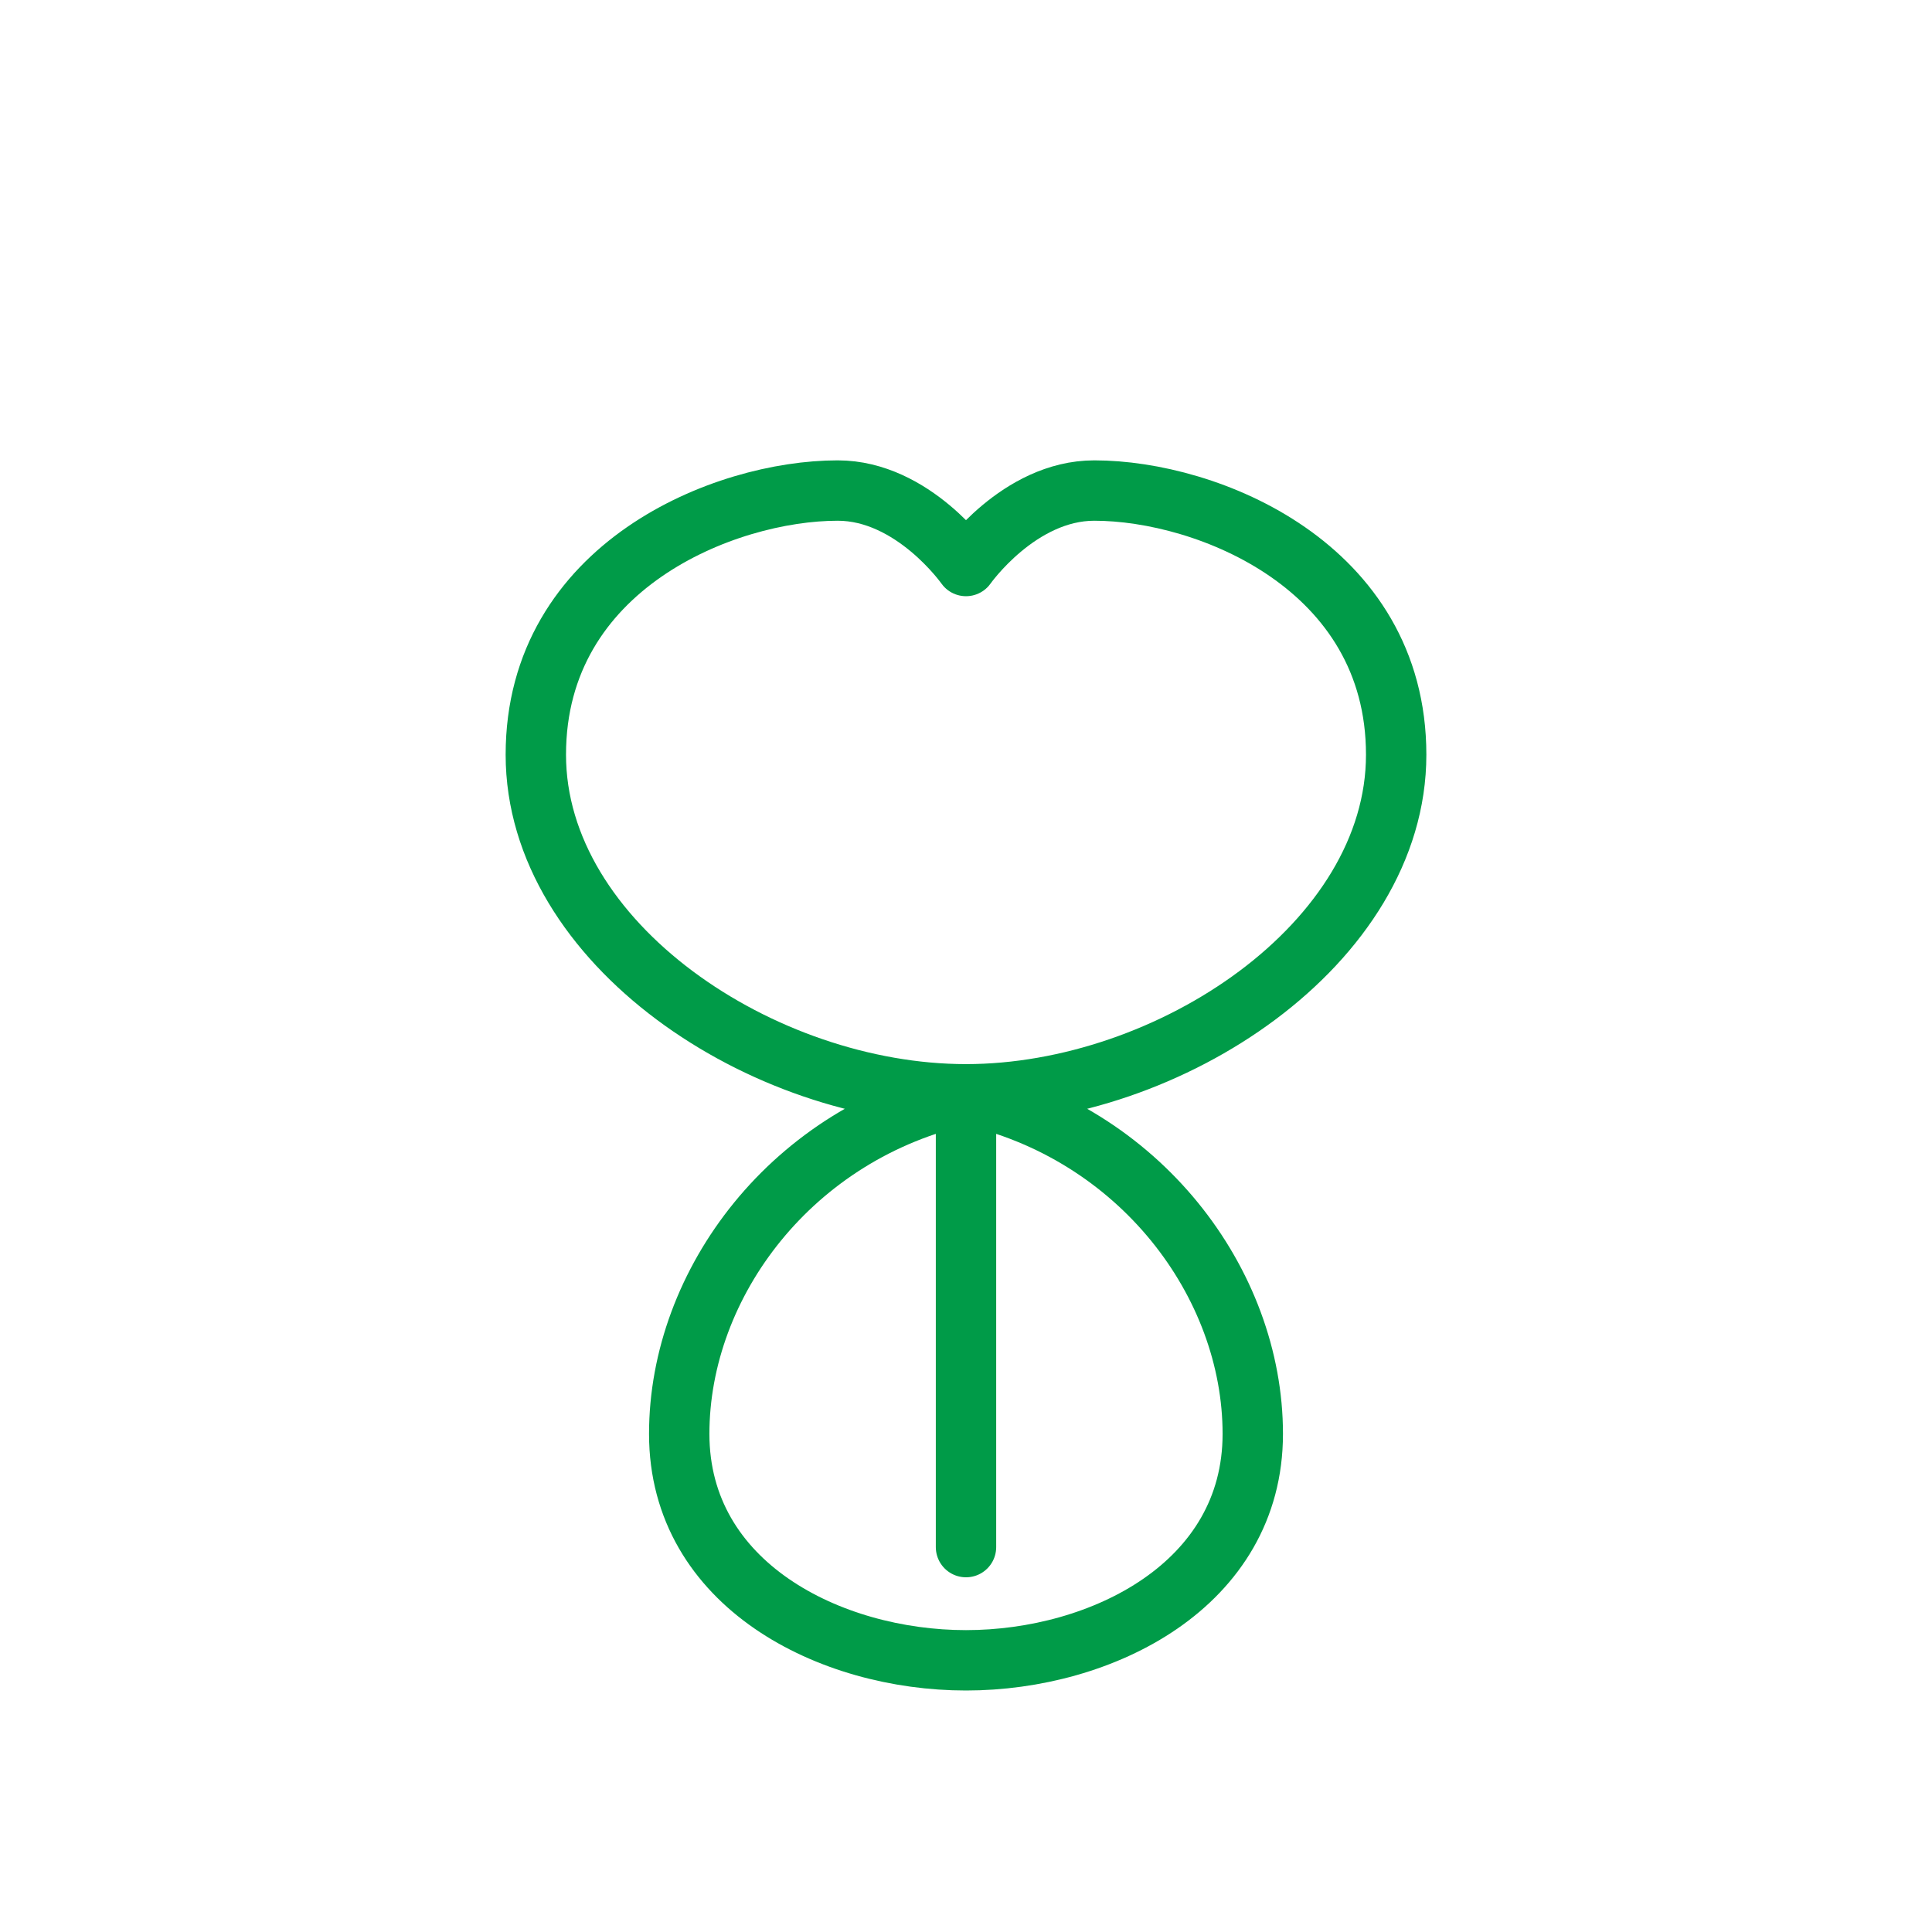
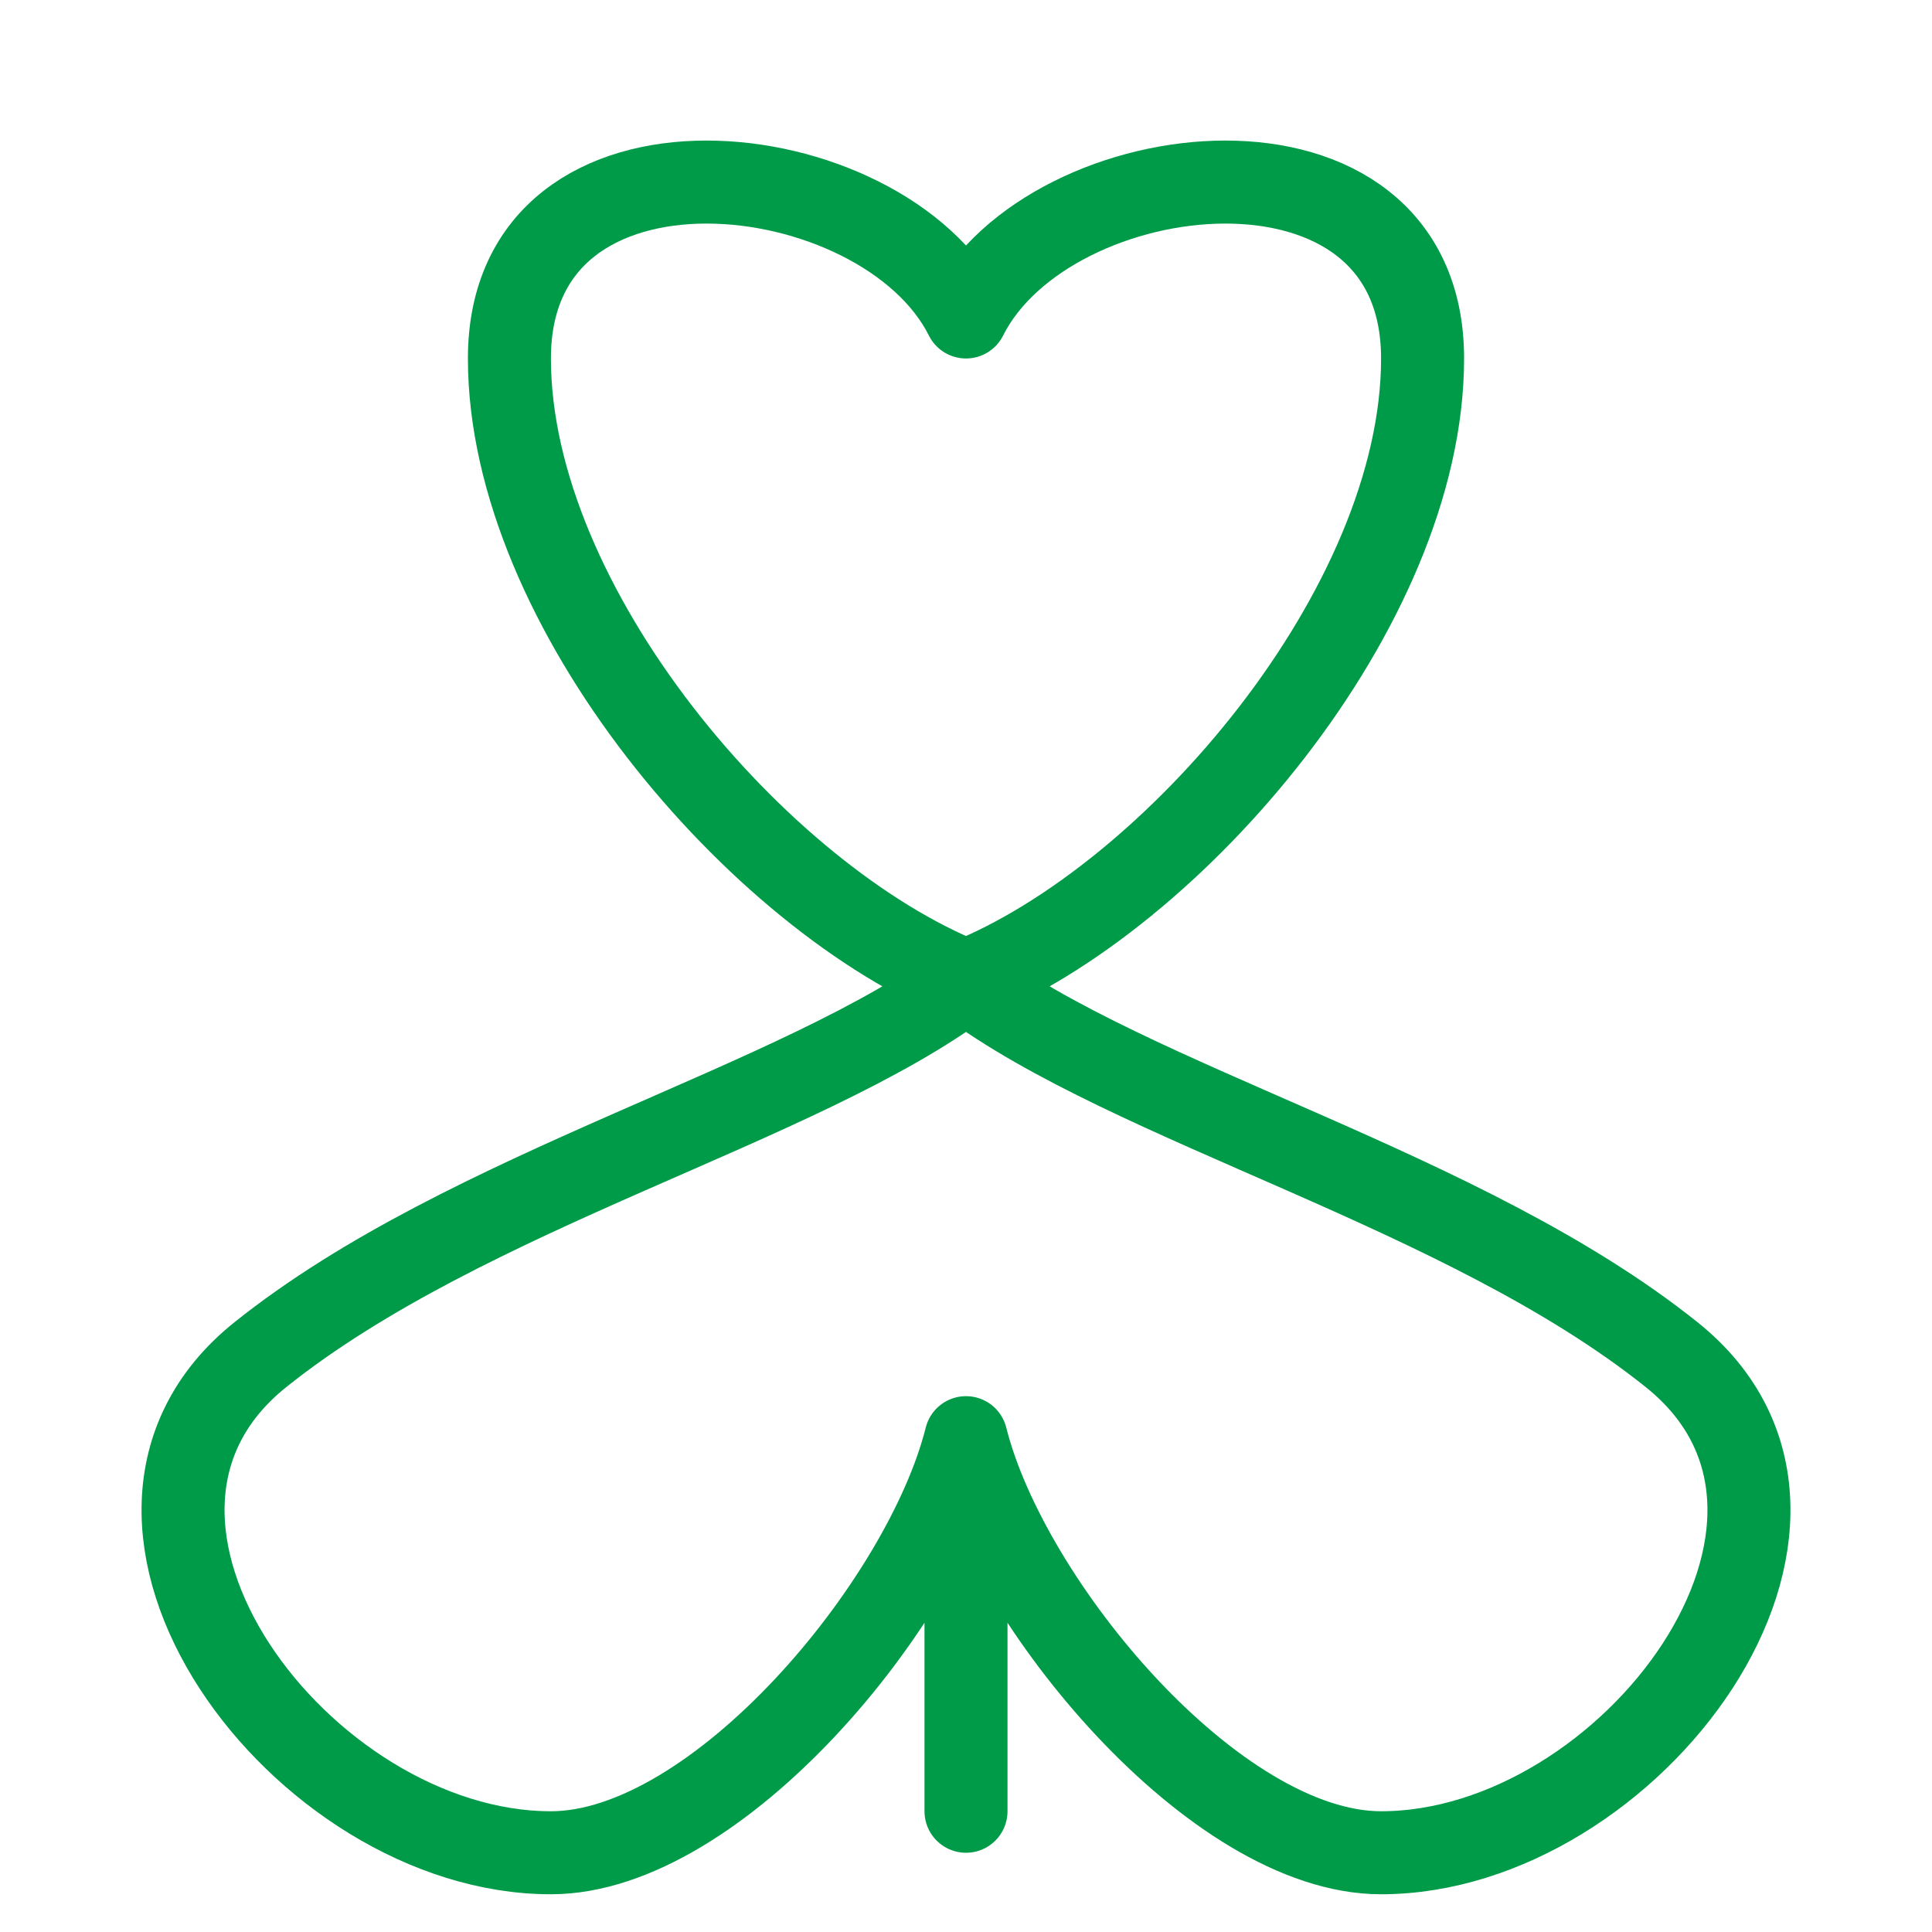
- <svg xmlns="http://www.w3.org/2000/svg" width="512" height="512" viewBox="0 0 256 256" fill="none">
-   <rect width="256" height="256" fill="white" />
-   <path d="M128 205 C128 185 128 165 128 145             C155 145 185 125 185 100 C185 75 160 65 145 65 C135 65 128 75 128 75            C128 75 121 65 111 65 C96 65 71 75 71 100 C71 125 101 145 128 145            C105 150 90 170 90 190 C90 210 110 220 128 220 C146 220 166 210 166 190 C166 170 151 150 128 145" stroke="#009B48" stroke-width="8" stroke-linecap="round" stroke-linejoin="round" fill="none" />
+ <svg xmlns="http://www.w3.org/2000/svg" width="1024" height="1024" viewBox="0 0 512 512" fill="none">
+   <rect width="512" height="512" fill="white" />
+   <g transform="translate(256, 260) scale(2.2)">
+     <path d="M0 0              C -25 -10 -55 -45 -55 -75 C -55 -105 -10 -100 0 -80               C 10 -100 55 -105 55 -75 C 55 -45 25 -10 0 0                            M0 0              C -20 15 -60 25 -85 45 C -110 65 -80 105 -50 105              C -30 105 -5 75 0 55                            M0 0              C 20 15 60 25 85 45 C 110 65 80 105 50 105              C 30 105 5 75 0 55                            M0 55 L0 100" stroke="#009B48" stroke-width="10" stroke-linecap="round" stroke-linejoin="round" fill="none" />
+   </g>
</svg>
